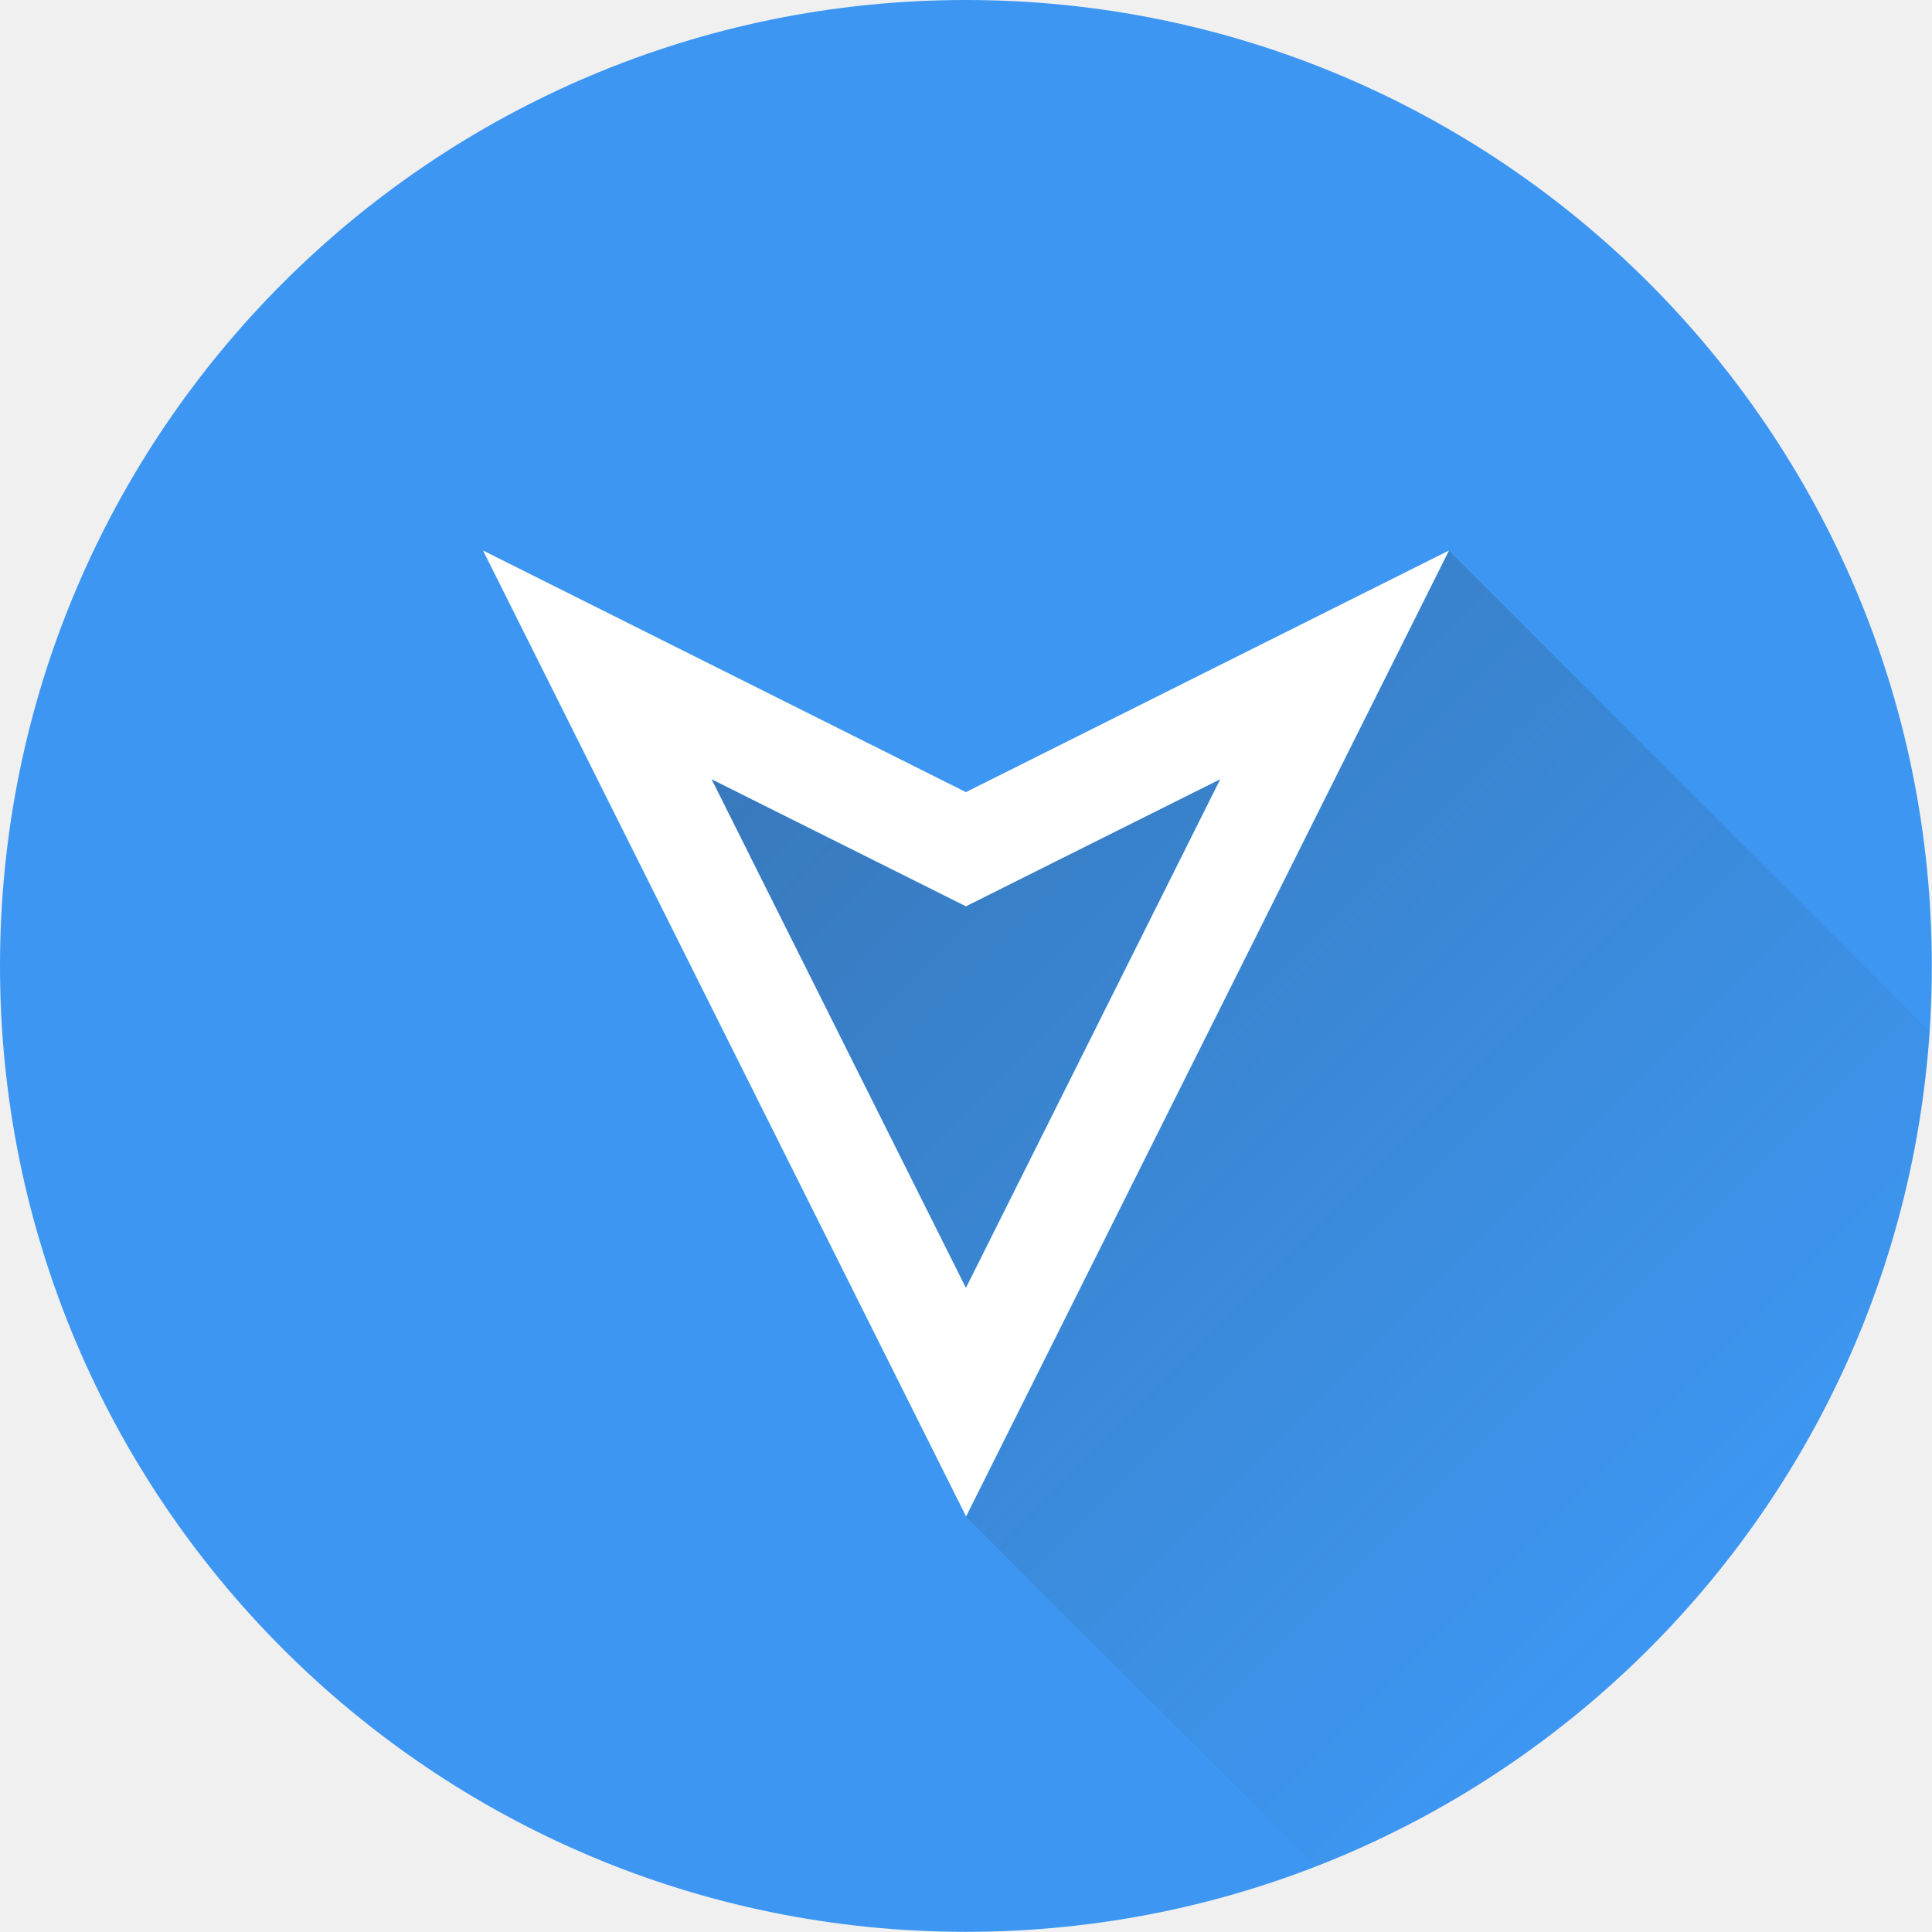
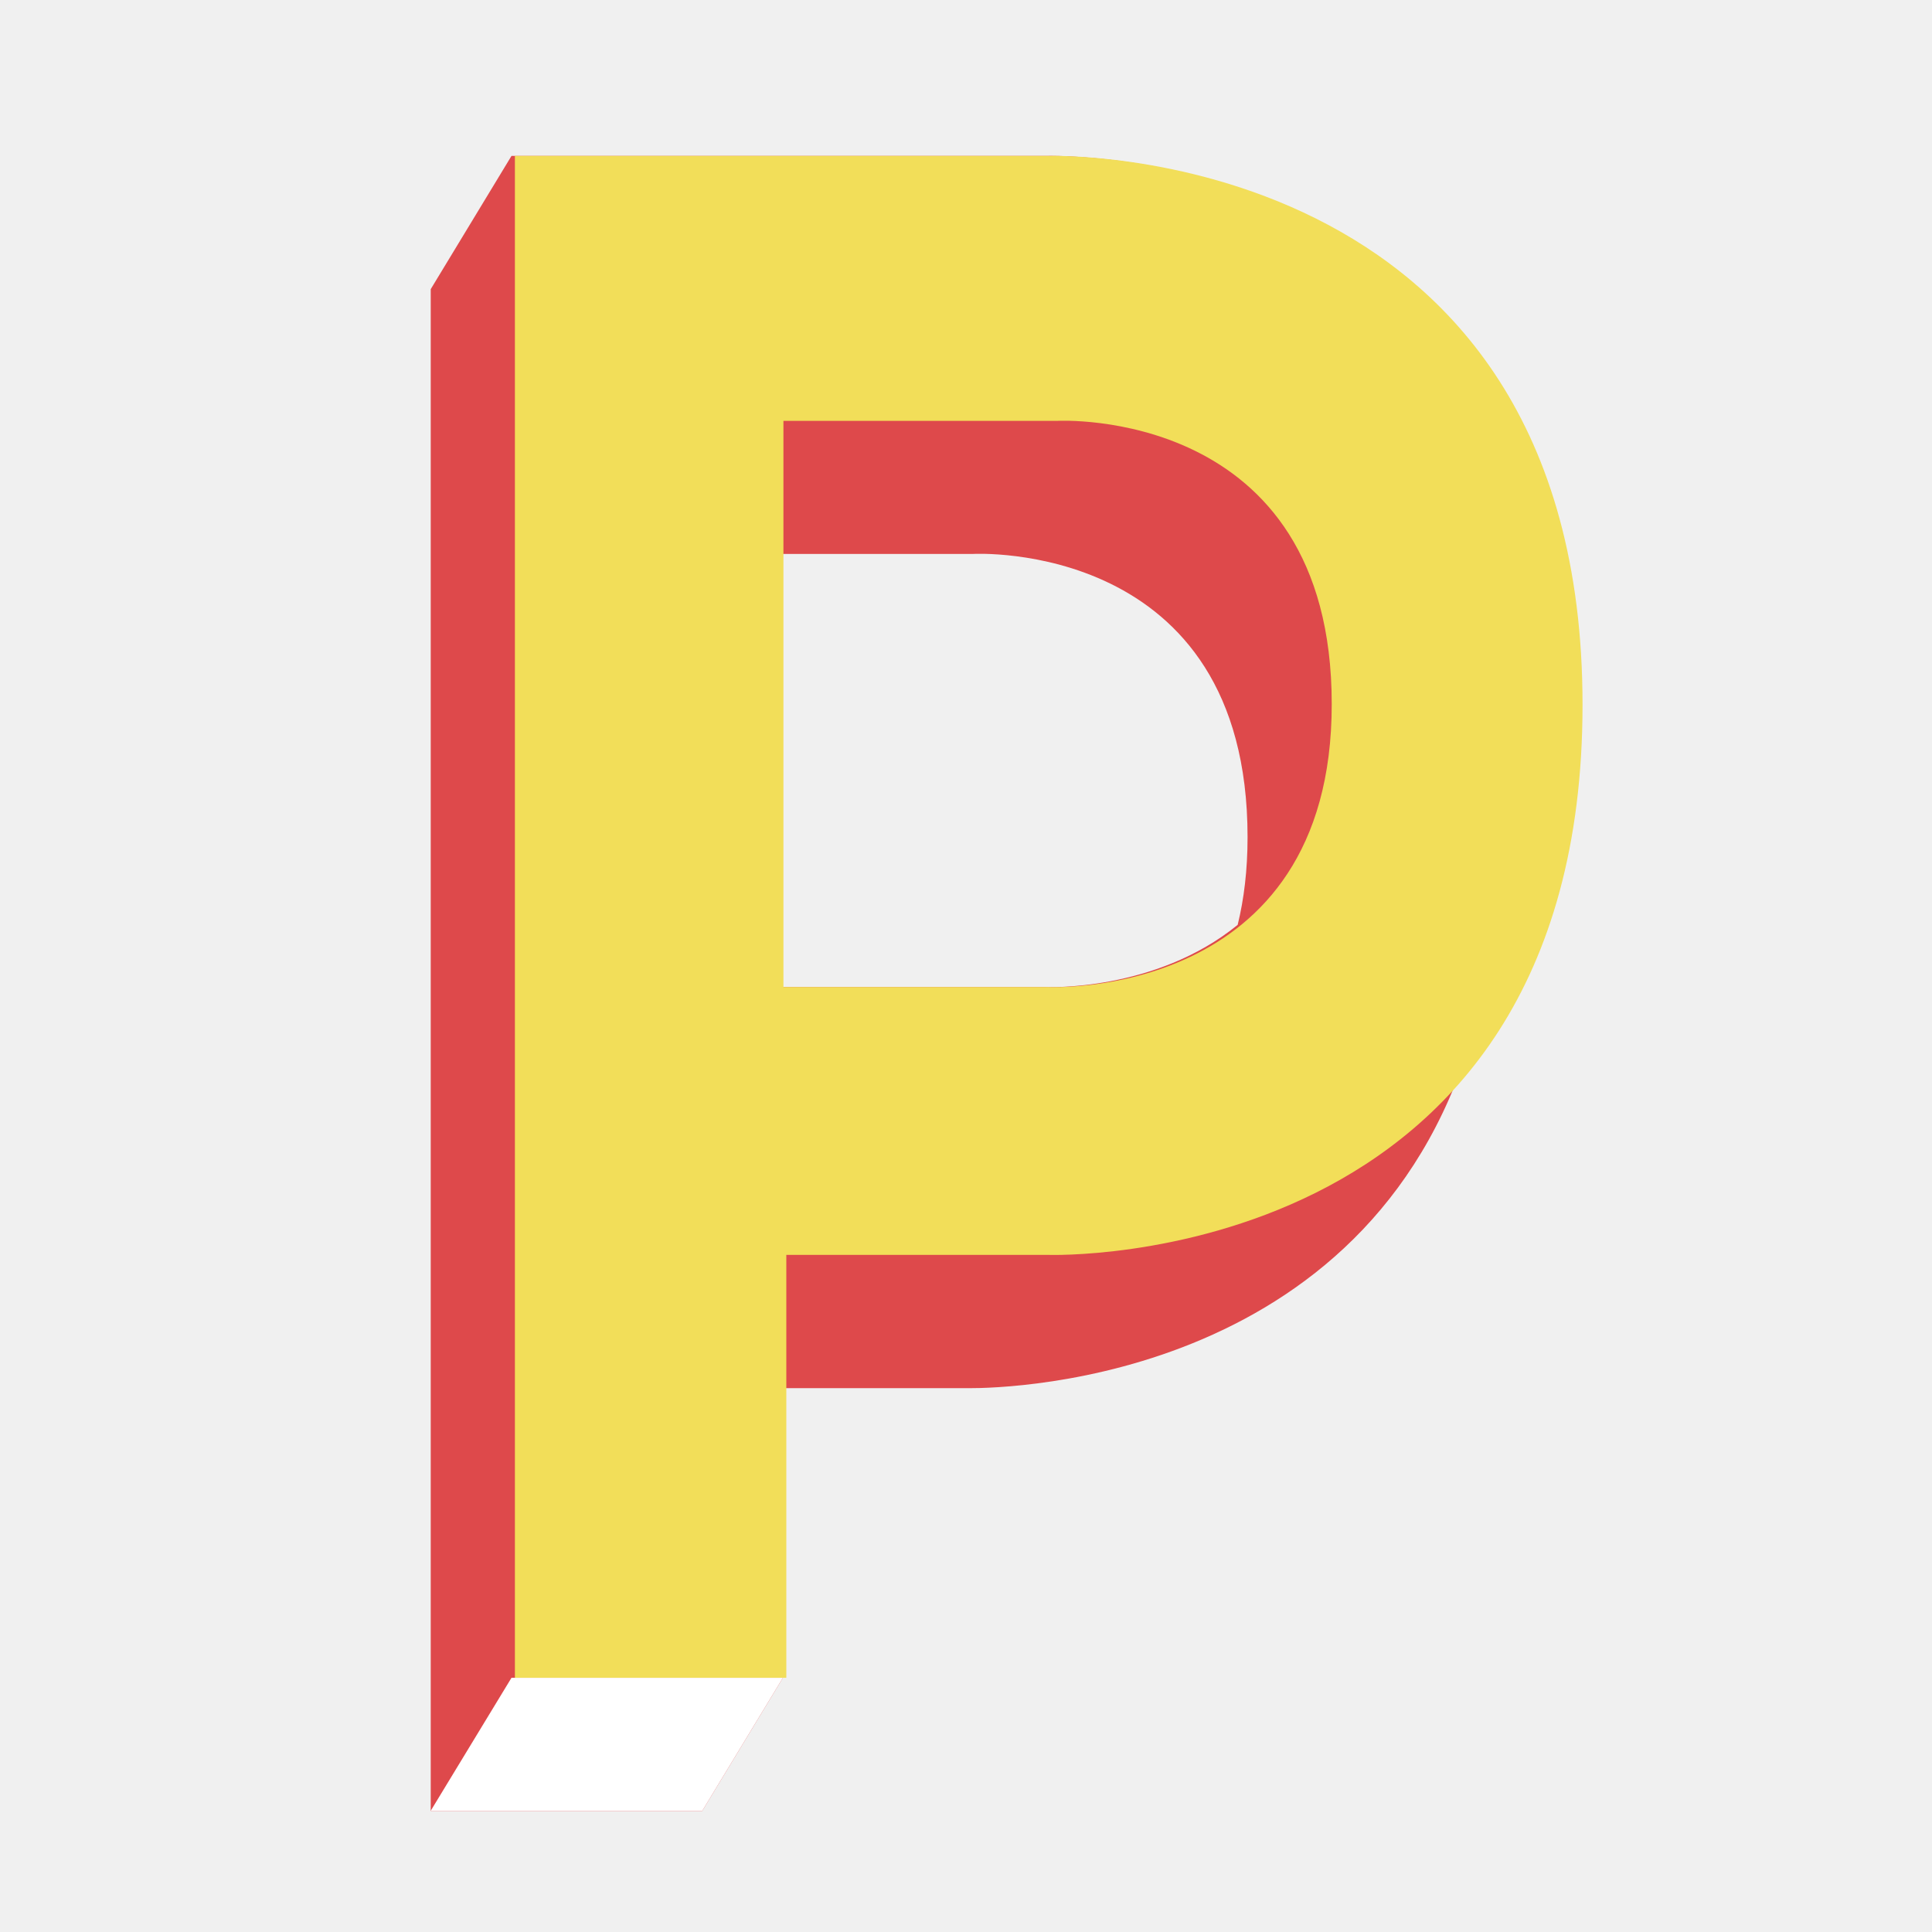
- <svg xmlns="http://www.w3.org/2000/svg" version="1.1" id="mumbleomega" x="0px" y="0px" viewBox="0 0 1133.9 1133.9" enable-background="new 0 0 1133.9 1133.9" xml:space="preserve">
-   <g id="v1" display="none">
-     <rect display="inline" fill="#1A1A1A" width="1133.9" height="1133.9" />
-     <path display="inline" fill="#1A1A1A" d="M1133.9,921.3c0,117.4-95.2,212.6-212.6,212.6H212.6C95.2,1133.9,0,1038.7,0,921.3V212.6   C0,95.2,95.2,0,212.6,0h708.7c117.4,0,212.6,95.2,212.6,212.6V921.3z" />
-     <polygon display="inline" fill="none" stroke="#FFFFFF" stroke-width="80" stroke-miterlimit="10" points="566.9,800.8    439.4,673.2 311.8,800.8 311.8,460.6 439.4,333.1 566.9,460.6 694.5,333.1 822,460.6 822,800.8 694.5,673.2  " />
+ <svg xmlns="http://www.w3.org/2000/svg" version="1.1" id="mumbleomega" x="0px" y="0px" viewBox="0 0 1133.9 1133.9" style="enable-background:new 0 0 1133.9 1133.9;" xml:space="preserve">
+   <style type="text/css">
+ 	.st0{display:none;}
+ 	.st1{display:inline;fill:#1A1A1A;}
+ 	.st2{display:inline;fill:none;stroke:#FFFFFF;stroke-width:80;stroke-miterlimit:10;}
+ 	.st3{fill:#DE494B;}
+ 	.st4{fill:#F2DE59;}
+ 	.st5{fill:#FFFFFF;}
+ </style>
+   <g id="v1" class="st0">
+     <rect class="st1" width="1133.9" height="1133.9" />
+     <path class="st1" d="M1133.9,921.3c0,117.4-95.2,212.6-212.6,212.6H212.6C95.2,1133.9,0,1038.7,0,921.3V212.6   C0,95.2,95.2,0,212.6,0h708.7c117.4,0,212.6,95.2,212.6,212.6V921.3z" />
+     <polygon class="st2" points="566.9,800.8 439.4,673.2 311.8,800.8 311.8,460.6 439.4,333.1 566.9,460.6 694.5,333.1 822,460.6    822,800.8 694.5,673.2  " />
  </g>
-   <g id="v2">
-     <circle id="background" fill="#3D97F2" cx="566.9" cy="566.9" r="566.9" />
-     <linearGradient id="shadow_1_" gradientUnits="userSpaceOnUse" x1="1018.815" y1="916.792" x2="488.483" y2="386.46">
-       <stop offset="0" style="stop-color:#2C323E;stop-opacity:0" />
-       <stop offset="1" style="stop-color:#2C323E;stop-opacity:0.3" />
-     </linearGradient>
-     <path id="shadow" fill="url(#shadow_1_)" d="M850.4,323.2L643,737.9V603.8l73.2-146.5l-122.5,61.2L566.9,532l-26.8-13.4   l-122.5-61.2l149.3,298.6L619,651.8v134.2l-52.1,104.1l205.4,205.4c200.2-77.9,345.2-266.2,360.2-490.1L850.4,323.2z" />
-     <path id="symbol" fill="#FFFFFF" d="M716.2,457.3L566.9,755.9L417.6,457.3l122.5,61.2l26.8,13.4l26.8-13.4L716.2,457.3    M850.4,323.1L566.9,464.9L283.5,323.1l283.5,566.9L850.4,323.1L850.4,323.1z" />
-   </g>
+   <path class="st3" d="M926.8,413.6c0-331.7-313.3-322.1-313.3-322.1H300.2l-47.4,78.2v893.2h159.3l47.4-78.2l0-170h106.6  c0,0,213.6,6.9,288-178.4C896.2,588.4,926.8,517.8,926.8,413.6z M571.3,325.1c0,0,160.9-8.8,160.9,166.2c0,19.4-2.1,36.4-5.8,51.5  c-48.6,39.6-113,36.5-113,36.5H457.8V325.1H571.3z" />
+   <path class="st4" d="M615.5,91.5H302.2v893.2h159.3l0-248.2h154c0,0,313.3,10.5,313.3-322.9C928.8,81.9,615.5,91.5,615.5,91.5z   M615.5,579.3H459.8V247h160.9c0,0,160.9-8.8,160.9,166.2C781.7,587.4,615.5,579.3,615.5,579.3z" />
+   <polygon class="st5" points="300.2,984.7 252.7,1062.9 412.1,1062.9 459.5,984.7 " />
</svg>
